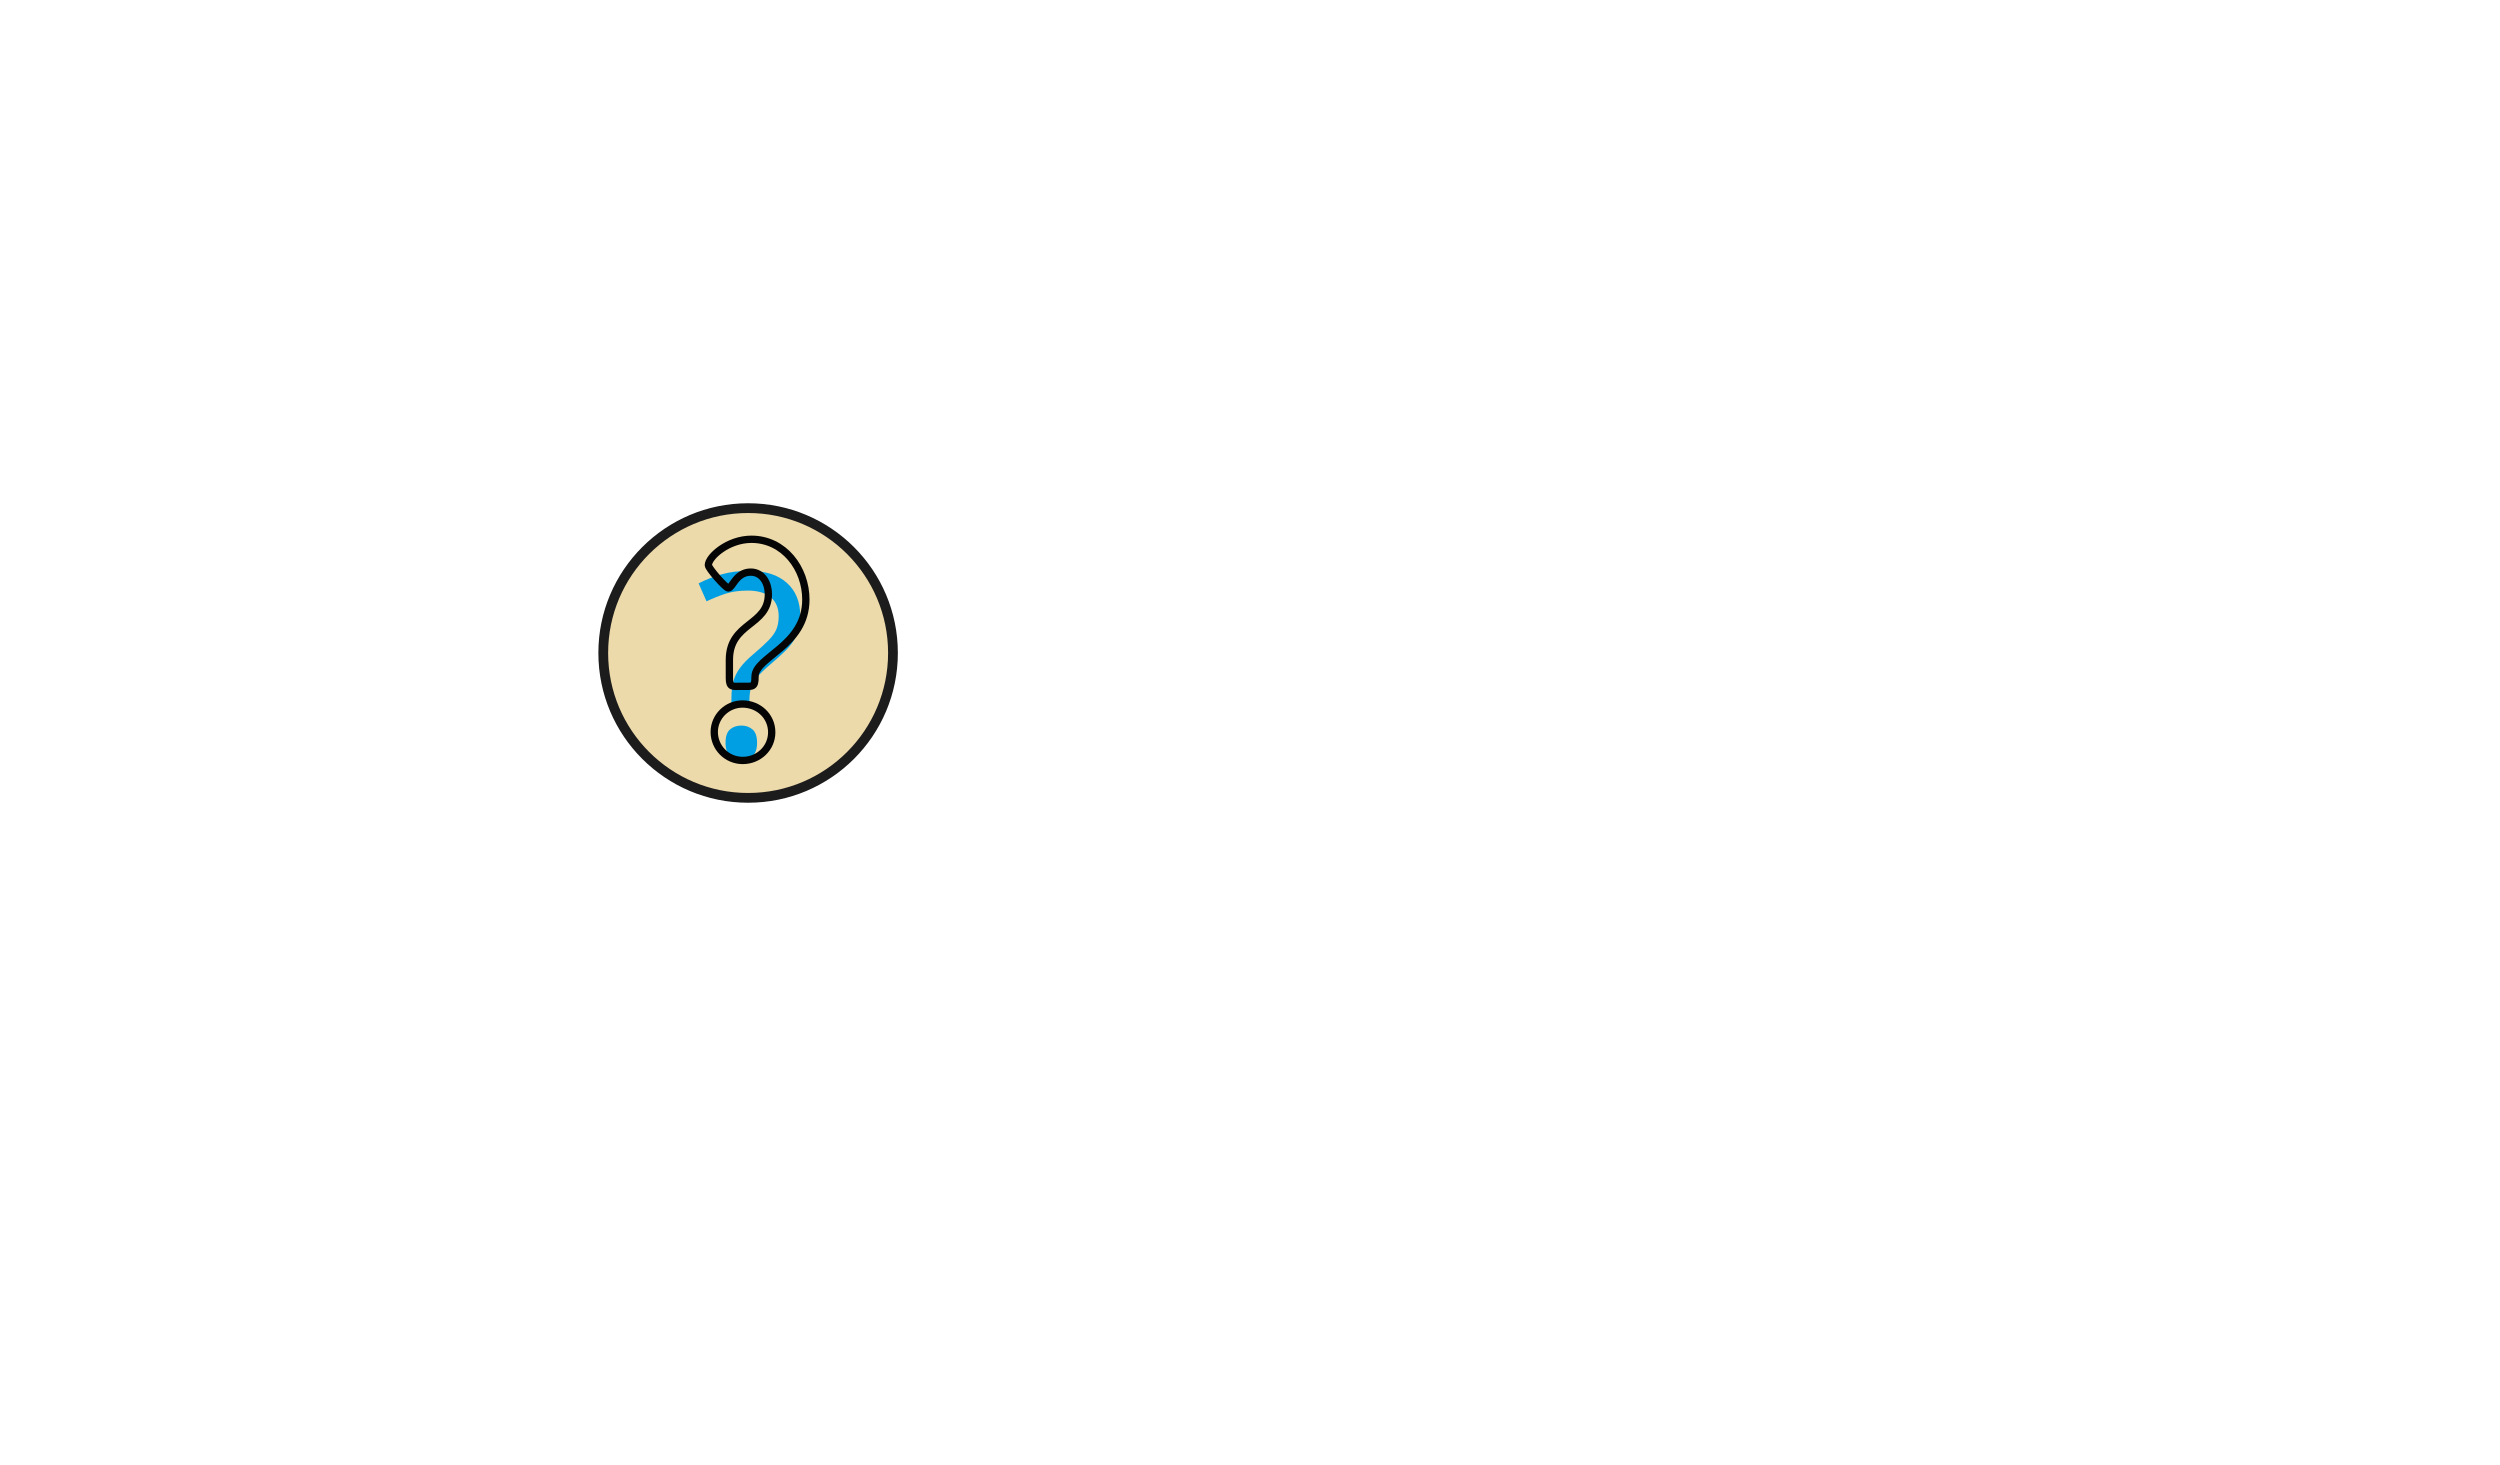
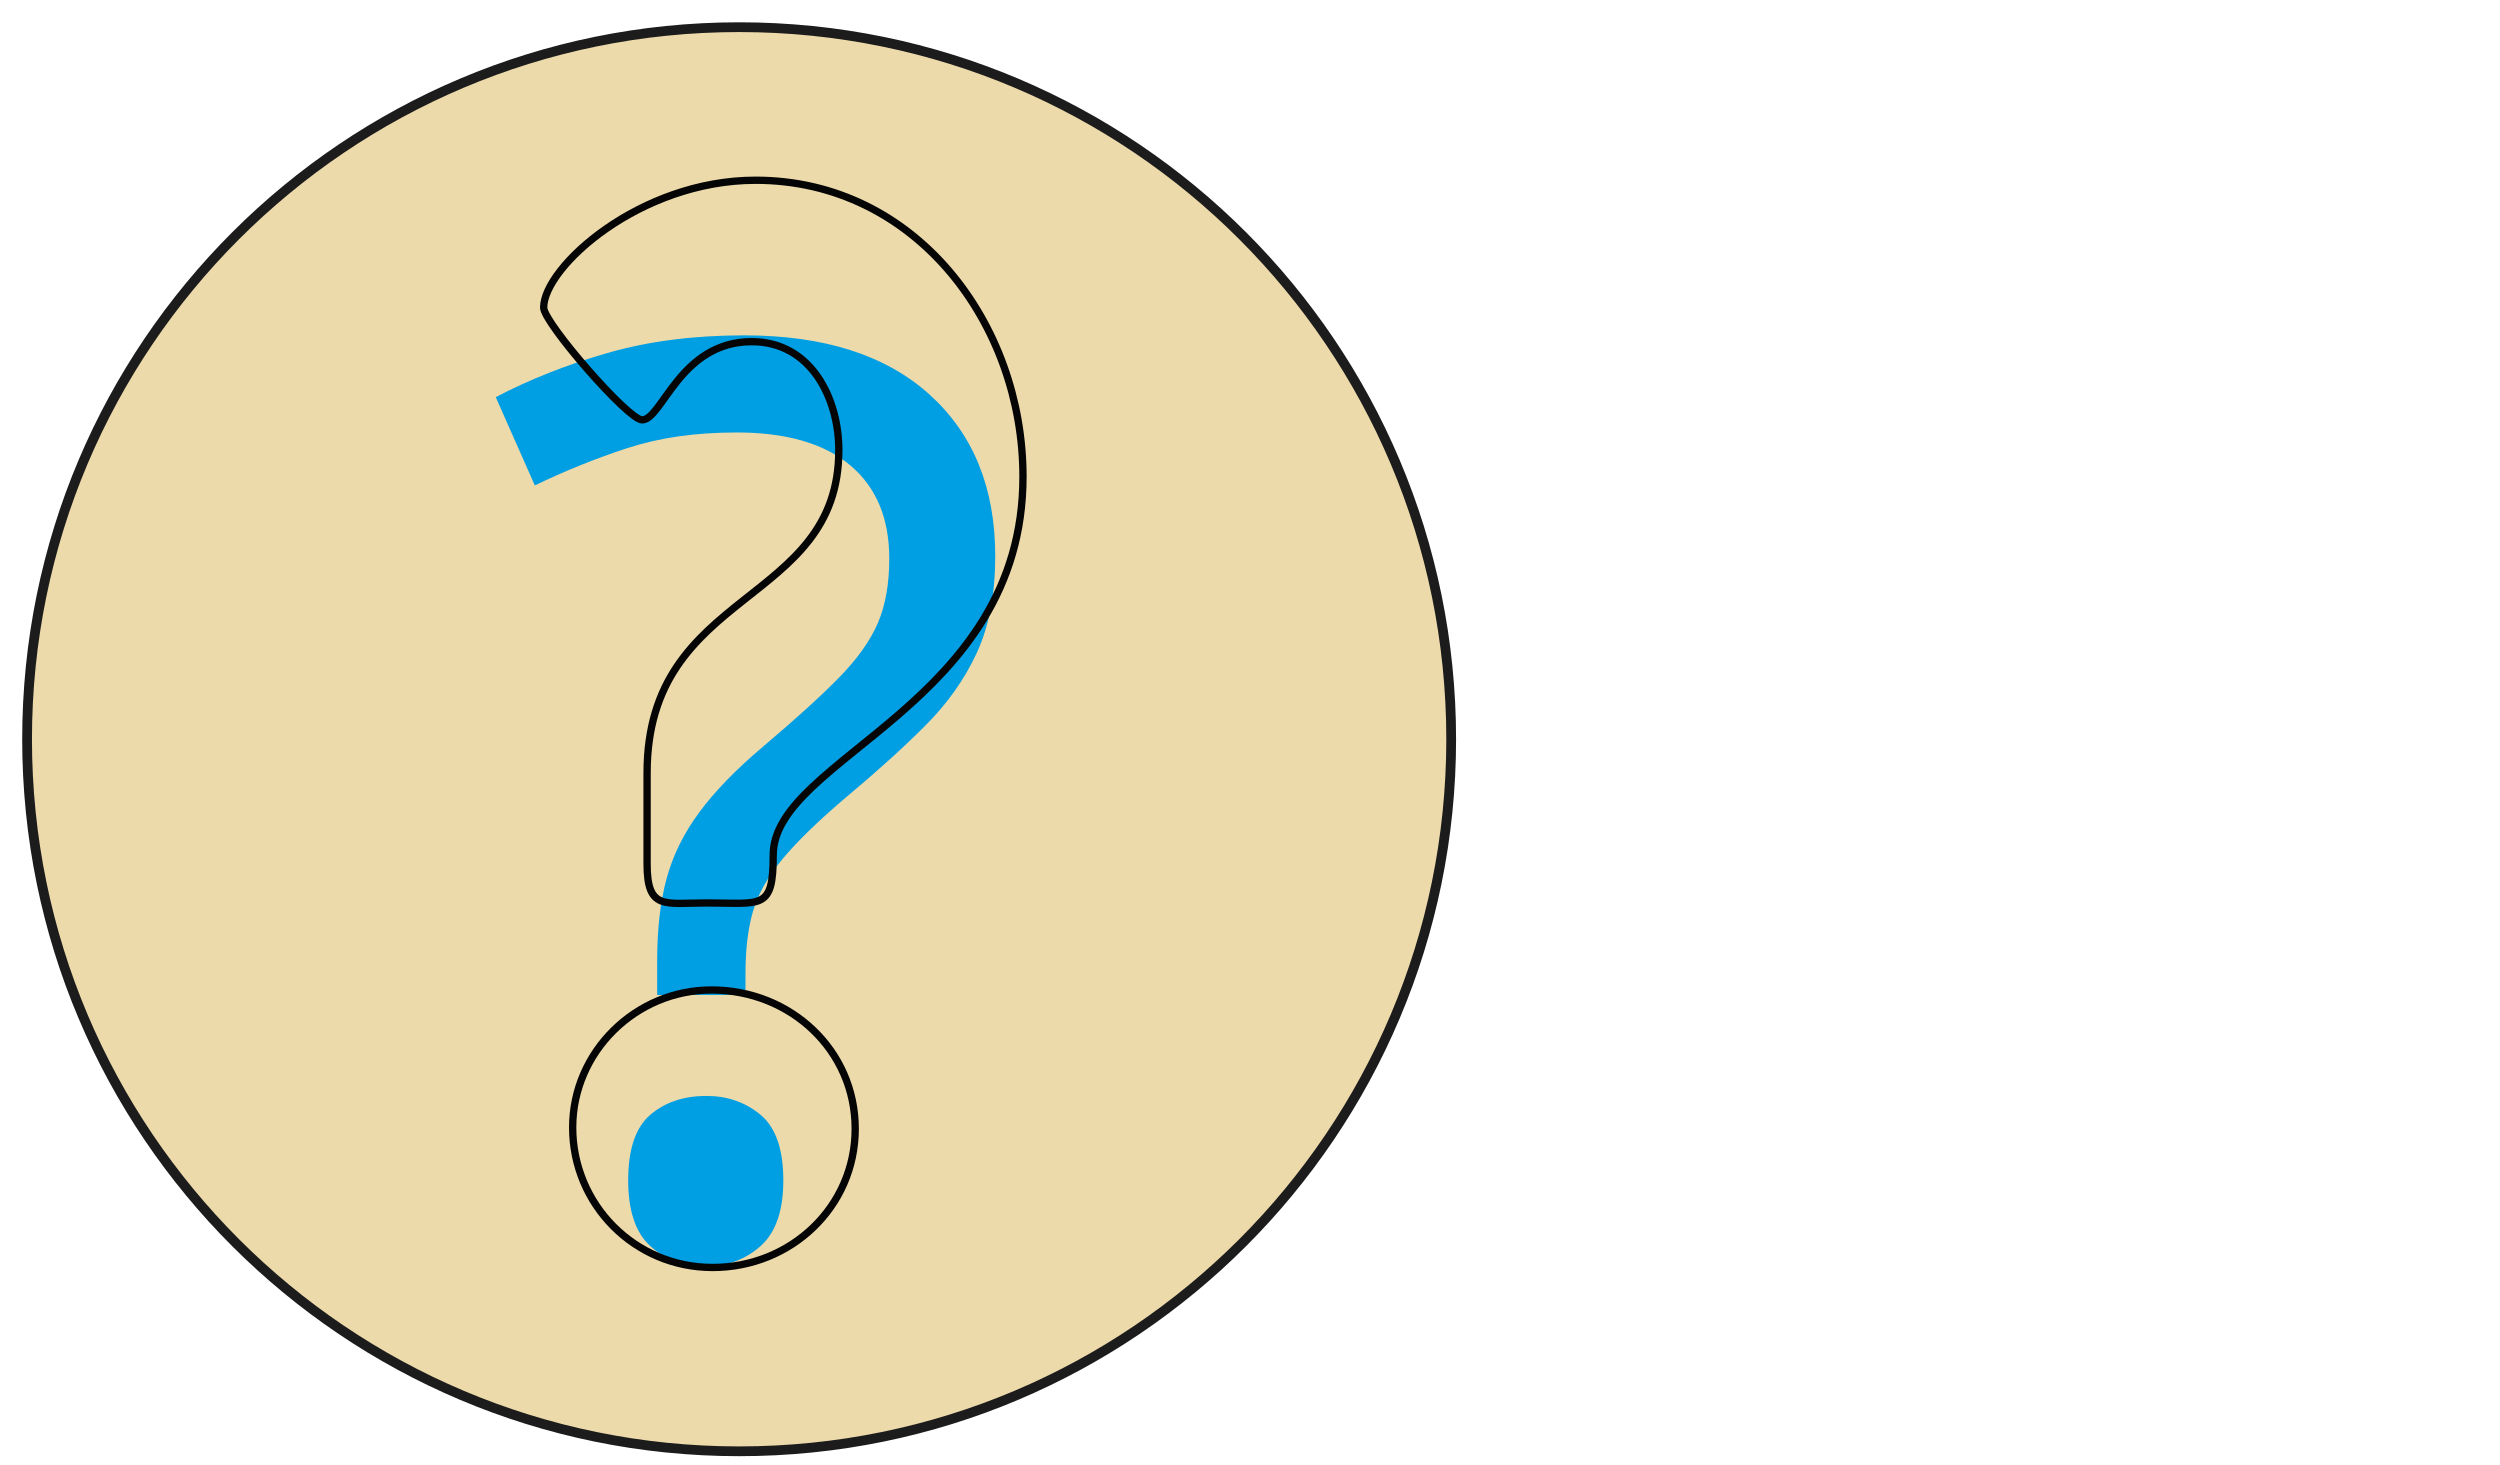
<svg xmlns="http://www.w3.org/2000/svg" version="1.1" id="Layer_1" x="0px" y="0px" width="1024px" height="600px" viewBox="0 0 1024 600" enable-background="new 0 0 1024 600" xml:space="preserve">
  <g>
-     <circle fill="#EDDAAB" stroke="#1C1C1C" stroke-width="4" stroke-miterlimit="10" cx="306.427" cy="267.466" r="59.334" />
-     <rect x="287.246" y="253.978" fill="none" width="45.694" height="26.309" />
-     <text transform="matrix(1 0 0 1 284.8835 309.906)" fill="#009FE3" font-family="'HoboStd'" font-size="105.105">?</text>
+     <path fill="#EDDAAB" stroke="#1C1C1C" stroke-width="4" stroke-miterlimit="10" d="M302.75,11.132   c161.078,0,291.657,130.582,291.657,291.656c0,161.079-130.579,291.663-291.657,291.663S11.093,463.867,11.093,302.788   C11.093,141.714,141.672,11.132,302.75,11.132z" />
+     <rect x="208.467" y="236.492" fill="none" width="224.605" height="129.32" />
+     <text transform="matrix(1 0 0 1 196.8518 511.4041)" fill="#009FE3" font-family="'HoboStd'" font-size="516.644">?</text>
    <g enable-background="new    ">
-       <path fill="none" stroke="#050505" stroke-width="3" stroke-miterlimit="10" d="M298.757,270.282    c0-15.45,15.976-13.873,15.976-26.906c0-4.309-2.312-9.038-7.252-9.038c-5.991,0-7.462,6.516-9.144,6.516    c-1.156,0-8.198-8.093-8.198-9.354c0-3.363,7.988-10.615,17.657-10.615c13.348,0,22.282,11.981,22.282,24.699    c0,19.023-20.811,23.438-20.811,31.53c0,4.624-0.946,3.994-5.57,3.994c-3.469,0-4.94,0.63-4.94-3.259V270.282z M292.556,299.816    c0-6.307,5.255-11.456,11.562-11.456c6.622,0,11.981,5.045,11.981,11.562c0,6.516-5.36,11.561-11.876,11.561    S292.556,306.227,292.556,299.816z" />
+       <path fill="none" stroke="#050505" stroke-width="3" stroke-miterlimit="10" d="M265.049,316.633    c0-75.945,78.528-68.194,78.528-132.258c0-21.178-11.363-44.427-35.647-44.427c-29.45,0-36.679,32.034-44.945,32.034    c-5.683,0-40.298-39.781-40.298-45.983c0-16.527,39.267-52.174,86.794-52.174c65.61,0,109.528,58.889,109.528,121.403    c0,93.511-102.299,115.212-102.299,154.988c0,22.729-4.651,19.632-27.38,19.632c-17.052,0-24.28,3.097-24.28-16.018V316.633z     M234.566,461.808c0-31.005,25.832-56.312,56.837-56.312c32.551,0,58.889,24.798,58.889,56.835    c0,32.028-26.348,56.827-58.376,56.827C259.887,519.158,234.566,493.323,234.566,461.808z" />
    </g>
  </g>
</svg>
